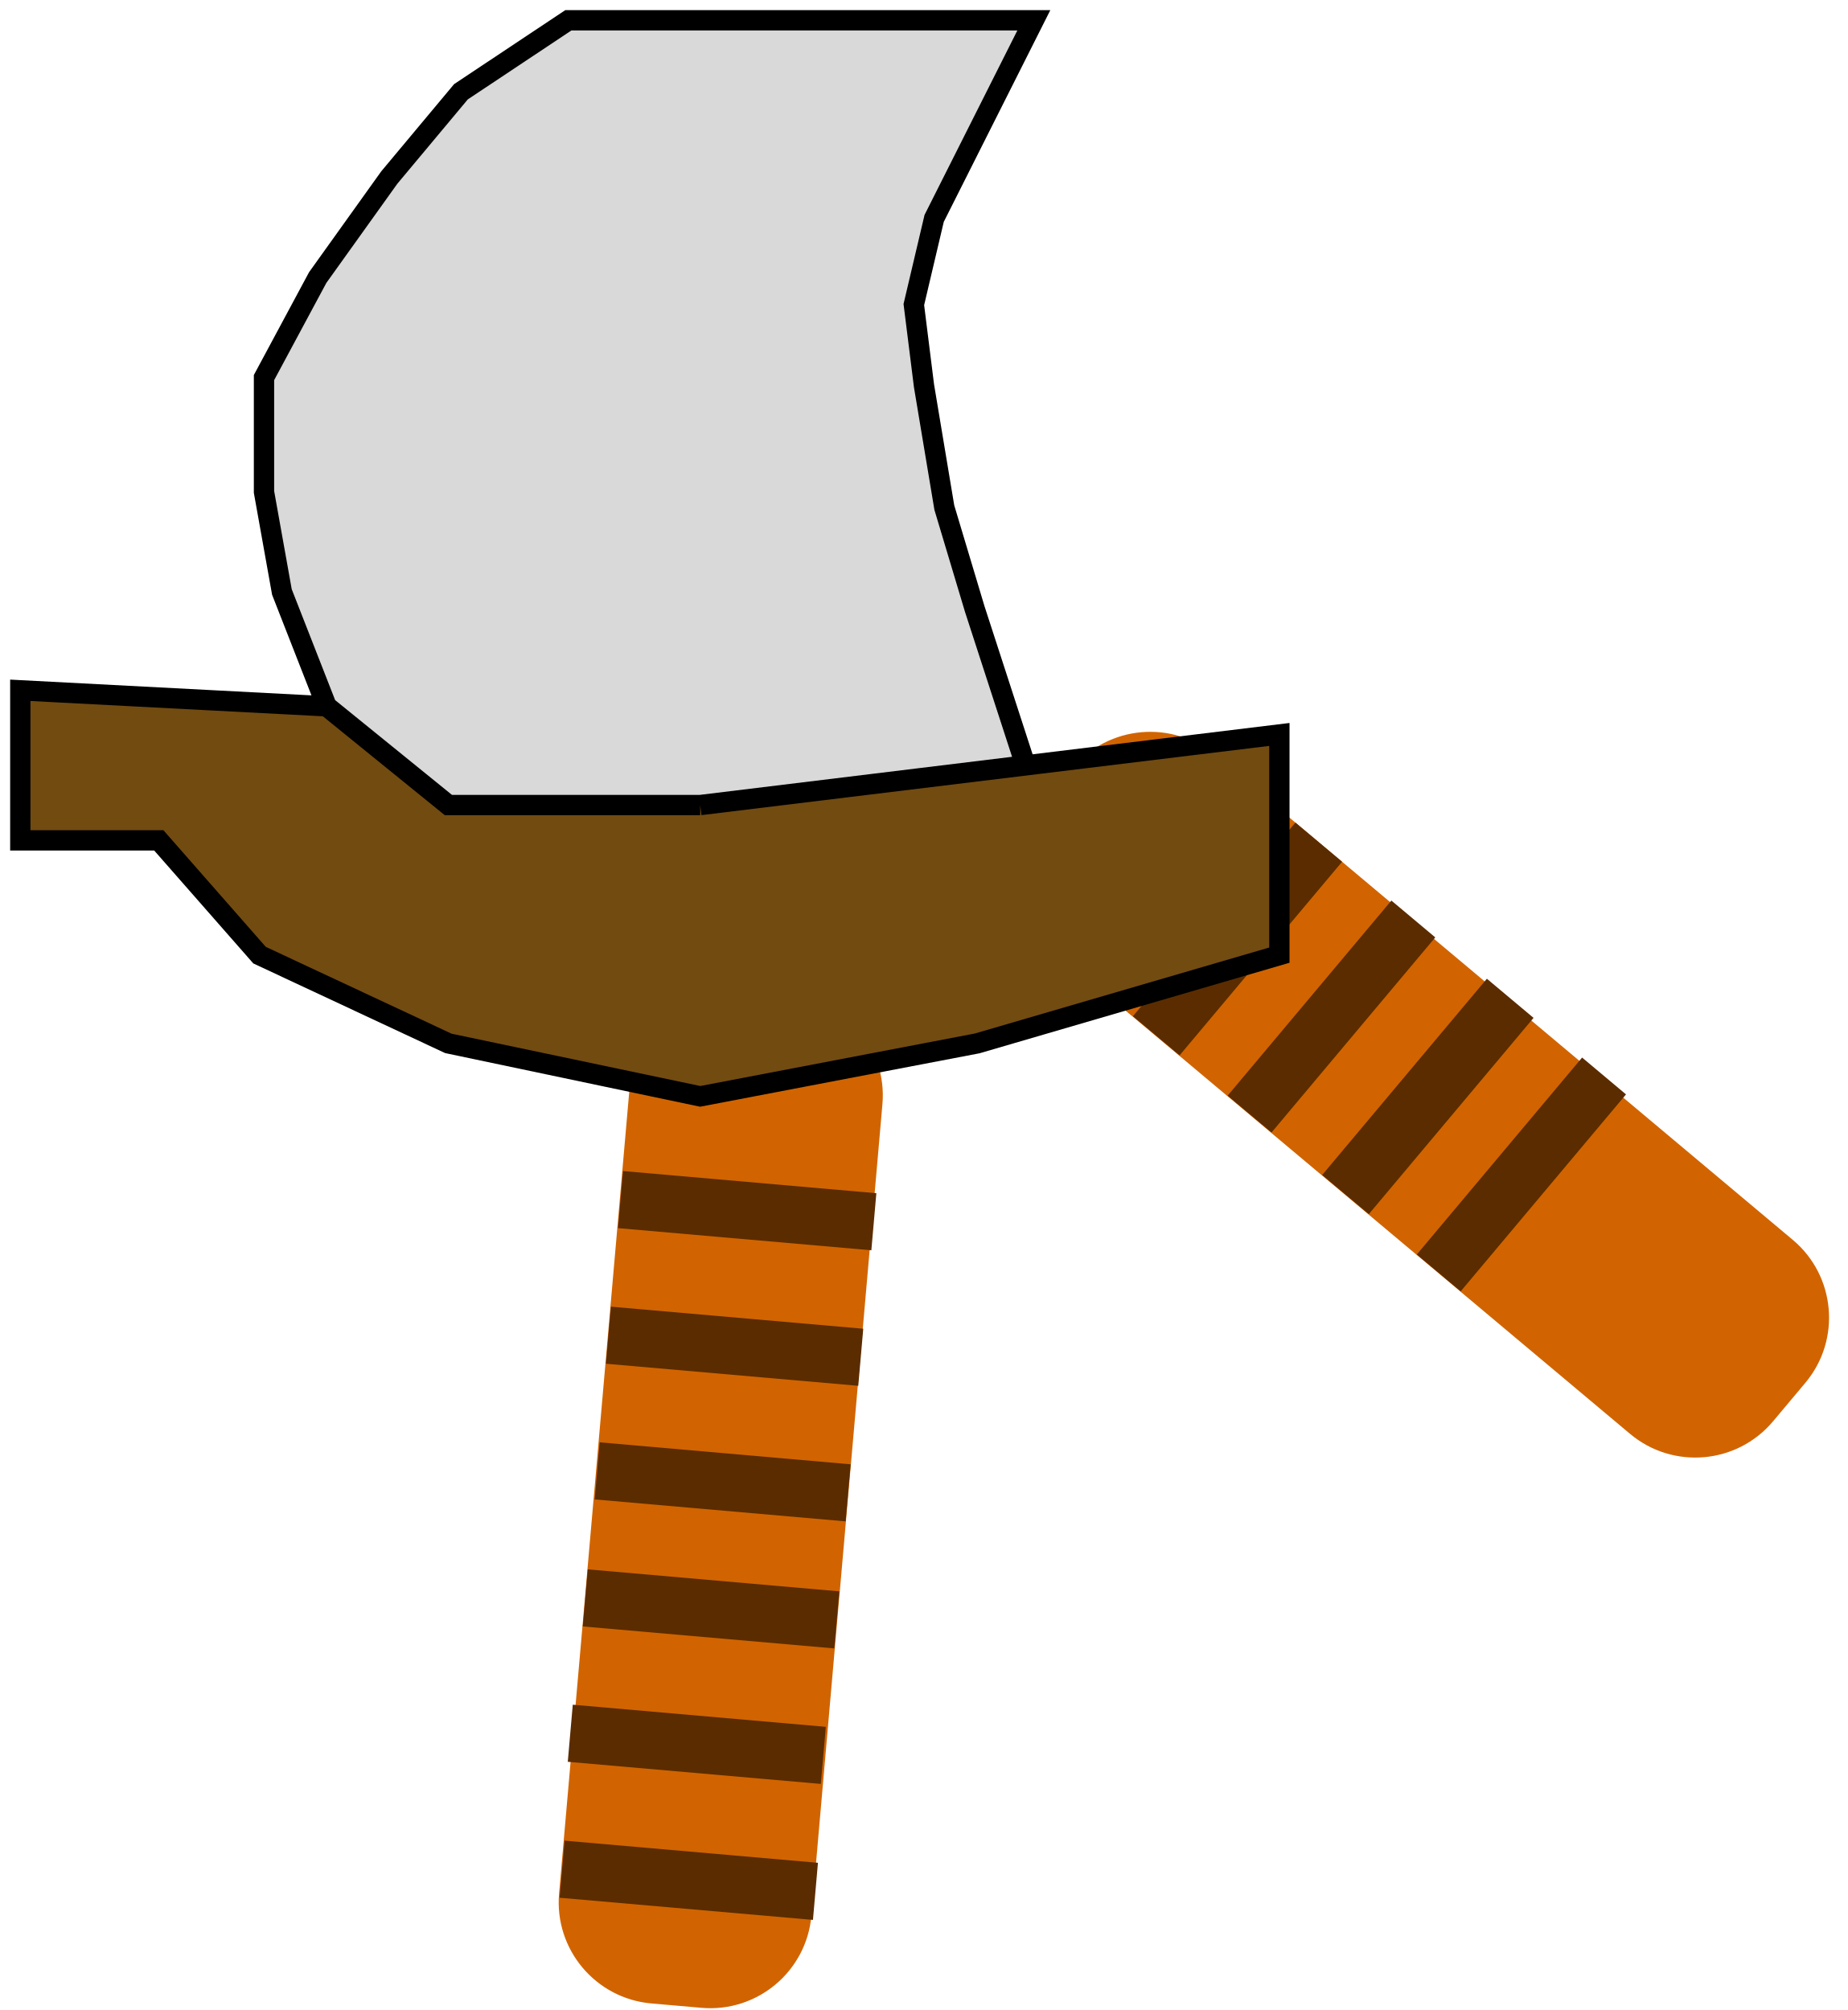
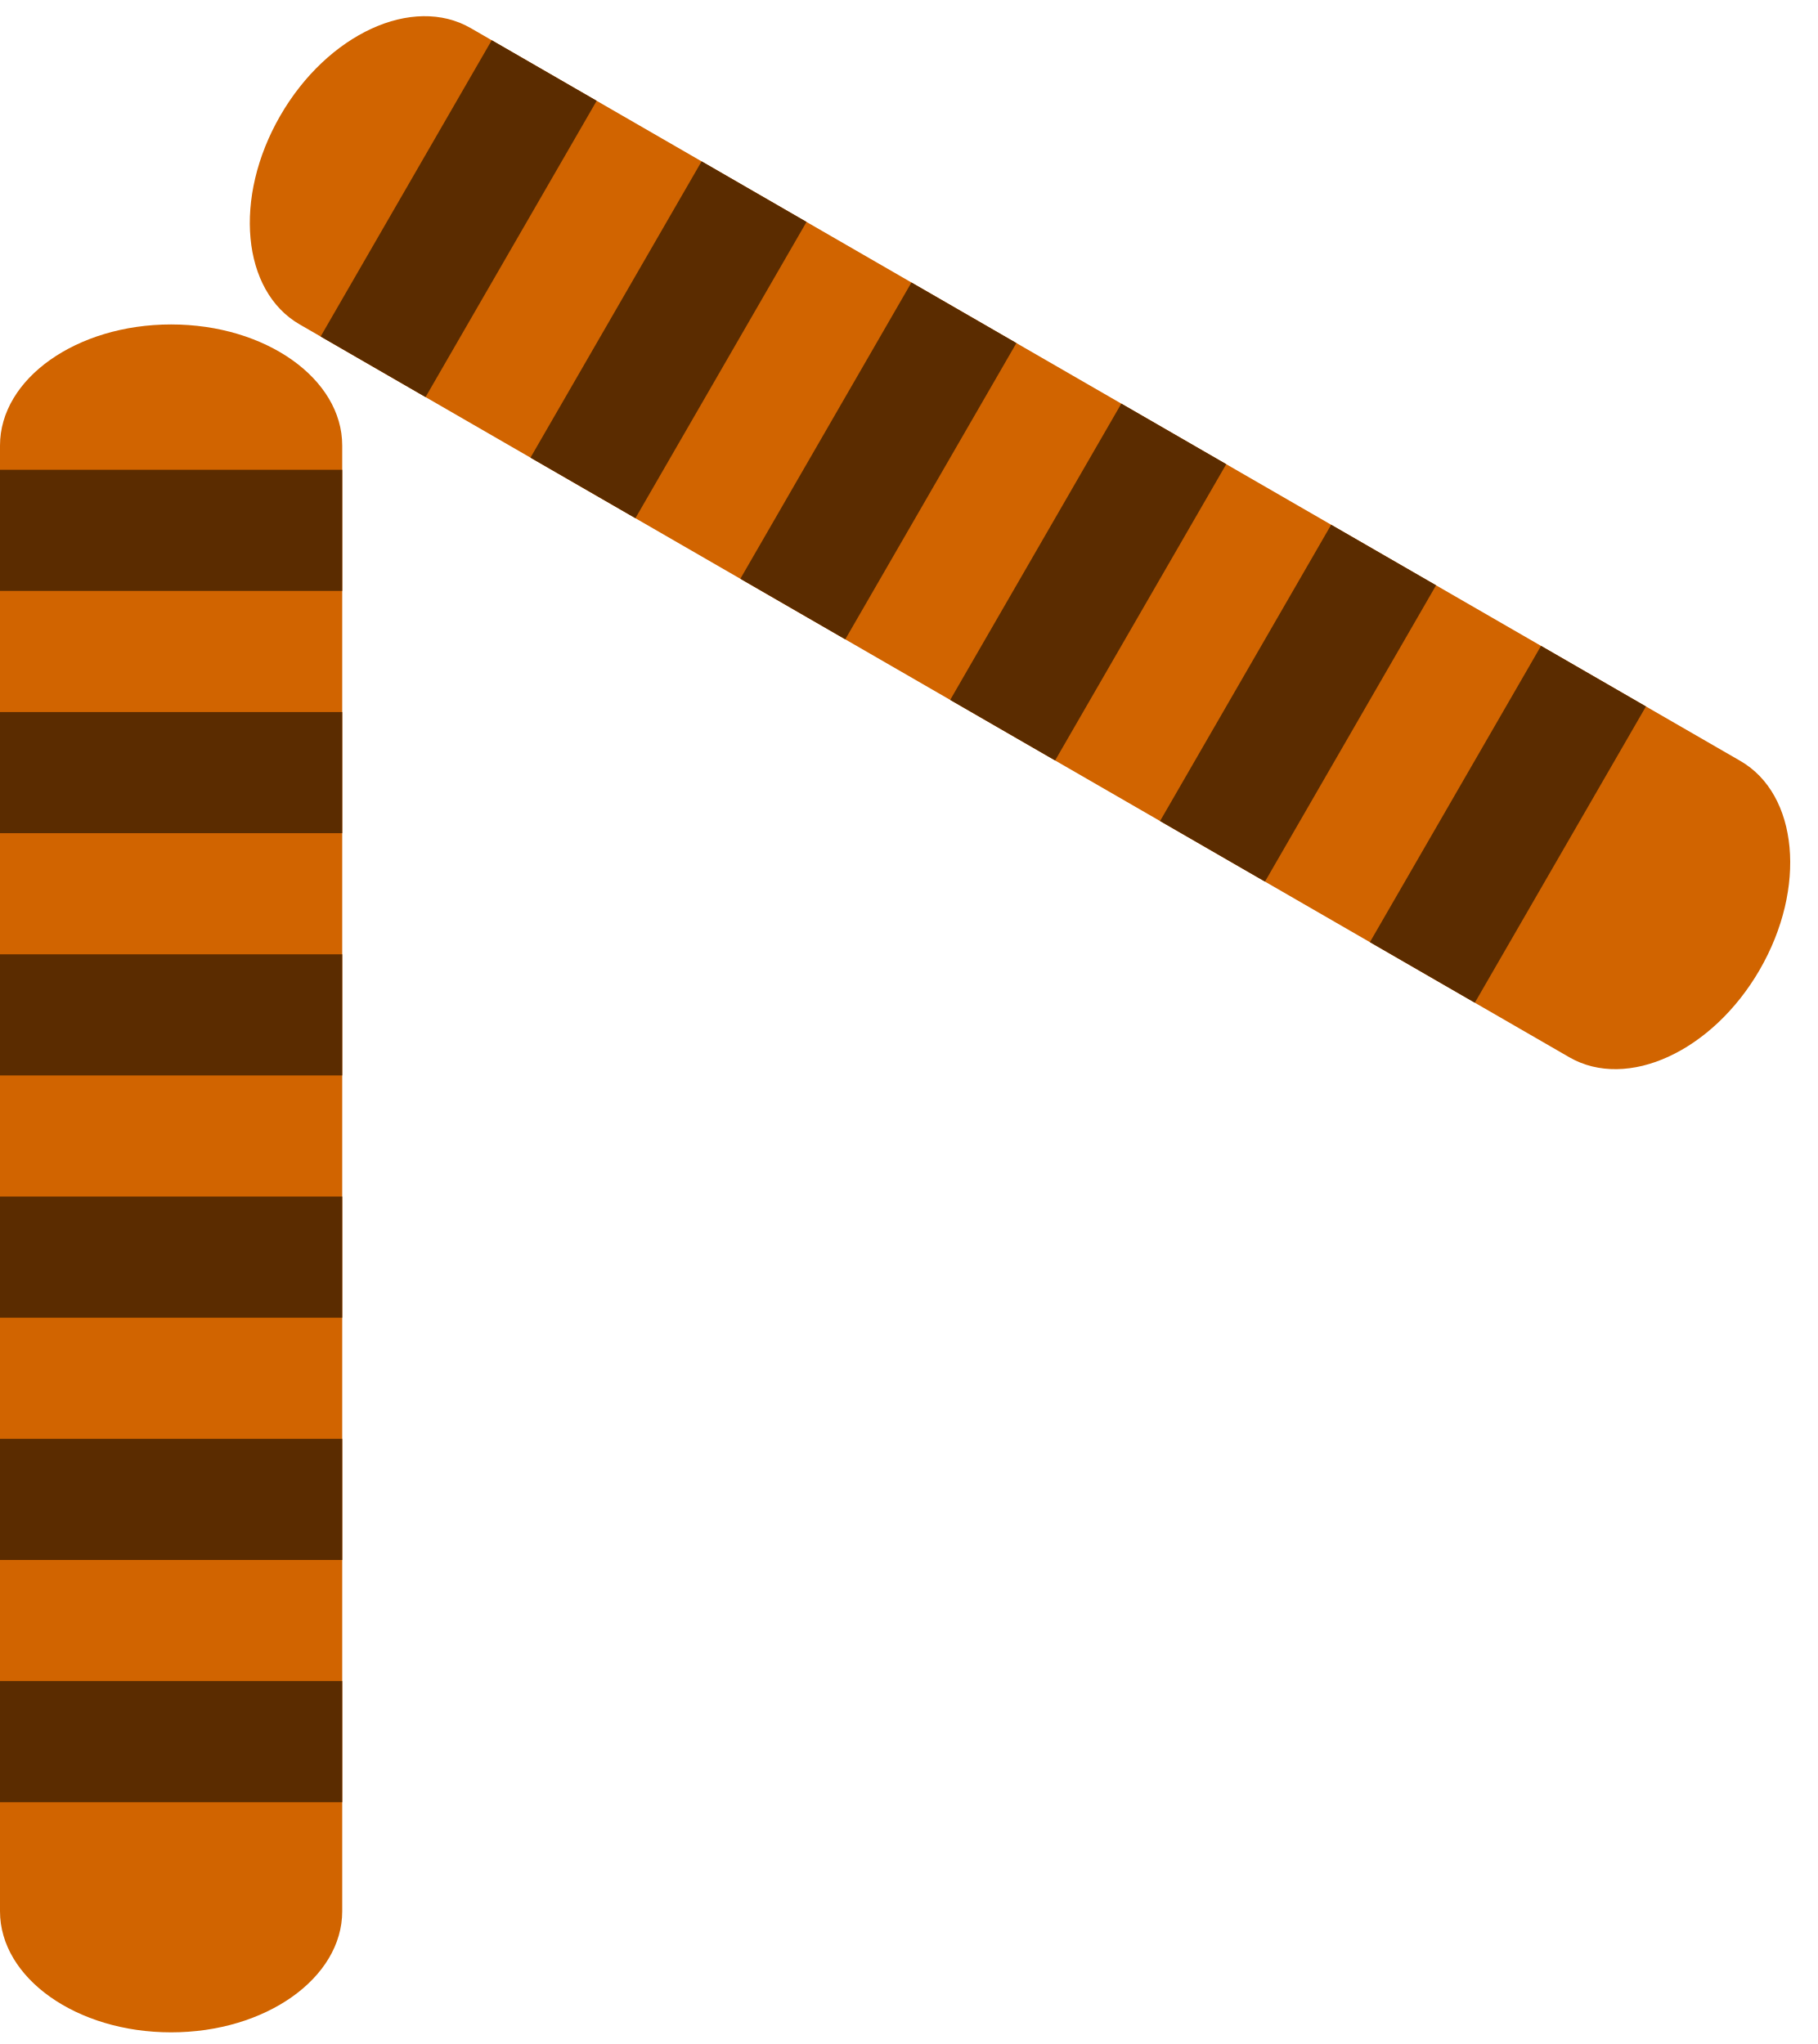
- <svg xmlns="http://www.w3.org/2000/svg" width="91" height="99" viewBox="0 0 91 99" fill="none">
-   <path d="M87.31 70.005C85.535 72.12 82.381 72.396 80.266 70.621L51.839 46.768C49.724 44.993 49.448 41.839 51.223 39.724L52.811 37.832C54.586 35.716 57.739 35.441 59.855 37.215L88.282 61.068C90.397 62.843 90.673 65.997 88.898 68.112L87.31 70.005Z" fill="#D16400" />
-   <path d="M60.452 53.965L68.515 44.356L70.677 46.17L62.614 55.779L60.452 53.965Z" fill="#5B2C00" />
-   <path d="M69.767 61.789L77.907 52.088L80.069 53.903L71.929 63.603L69.767 61.789Z" fill="#5B2C00" />
-   <path d="M65.107 57.872L73.218 48.206L75.516 50.134L67.405 59.8L65.107 57.872Z" fill="#5B2C00" />
-   <path d="M55.789 50.051L63.791 40.515L66.089 42.444L58.087 51.98L55.789 50.051Z" fill="#5B2C00" />
-   <path d="M32.077 98.677C29.326 98.436 27.291 96.011 27.531 93.26L31.027 53.301C31.268 50.55 33.693 48.515 36.444 48.756L38.908 48.972C41.659 49.212 43.694 51.638 43.453 54.388L39.957 94.347C39.717 97.098 37.291 99.133 34.541 98.892L32.077 98.677Z" fill="#D16400" />
-   <path d="M41.642 74.933L29.285 73.852L29.531 71.04L41.888 72.122L41.642 74.933Z" fill="#5B2C00" />
-   <path d="M42.263 68.256L29.837 67.169L30.083 64.358L42.509 65.445L42.263 68.256Z" fill="#5B2C00" />
-   <path d="M40.42 87.865L27.959 86.775L28.205 83.963L40.666 85.053L40.42 87.865Z" fill="#5B2C00" />
-   <path d="M41.084 81.191L28.698 80.108L28.944 77.296L41.33 78.38L41.084 81.191Z" fill="#5B2C00" />
-   <path d="M42.908 61.581L30.433 60.49L30.679 57.678L43.154 58.77L42.908 61.581Z" fill="#5B2C00" />
-   <path d="M40.032 94.562L27.557 93.471L27.803 90.659L40.278 91.75L40.032 94.562Z" fill="#5B2C00" />
-   <path d="M27.987 1L22.698 4.52L19.171 8.743L15.645 13.671L13 18.598V24.23L13.882 29.157L16.086 34.789L22.08 39.652H34.48L50.5 37.698L48 30L46.501 25L45.5 19L45 15L46 10.757L50.909 1H27.987Z" fill="#D9D9D9" />
-   <path d="M63 36.174V47.044L48.12 51.391L34.48 54L22.08 51.391L12.78 47.044L7.82 41.391H1V34L16.086 34.789L22.08 39.652H34.48L63 36.174Z" fill="#724B11" />
-   <path d="M34.48 39.652L50.5 37.698L48 30L46.501 25L45.5 19L45 15L46 10.757L50.909 1H27.987L22.698 4.52L19.171 8.743L15.645 13.671L13 18.598V24.23L13.882 29.157L16.086 34.789M34.48 39.652H22.08L16.086 34.789M34.48 39.652L63 36.174V47.044L48.12 51.391L34.48 54L22.08 51.391L12.78 47.044L7.82 41.391H1V34L16.086 34.789" stroke="black" />
+ <svg xmlns="http://www.w3.org/2000/svg" width="100%" height="100%" viewBox="0 0 56 63" fill="none">
+   <path d="M54.225 29.887C52.769 32.408 50.141 33.617 48.355 32.586L9.233 9.999C7.448 8.968 7.18 6.088 8.636 3.566C10.092 1.044 12.72 -0.164 14.506 0.867L53.628 23.454C55.413 24.485 55.681 27.365 54.225 29.887Z" fill="#D16400" />
+   <path d="M13.113 12.239L9.88 10.372L15.152 1.24L18.386 3.107L13.113 12.239Z" fill="#5B2C00" />
+   <path d="M45.445 30.906L42.212 29.039L47.485 19.907L50.718 21.774L45.445 30.906Z" fill="#5B2C00" />
+   <path d="M38.979 27.173L35.746 25.306L41.018 16.174L44.251 18.04L38.979 27.173Z" fill="#5B2C00" />
+   <path d="M32.512 23.439L29.279 21.573L34.552 12.44L37.785 14.307L32.512 23.439Z" fill="#5B2C00" />
+   <path d="M26.046 19.706L22.813 17.839L28.085 8.707L31.319 10.574L26.046 19.706Z" fill="#5B2C00" />
+   <path d="M19.58 15.972L16.346 14.106L21.619 4.973L24.852 6.84L19.58 15.972Z" fill="#5B2C00" />
+   <path d="M5.273 62.641C2.361 62.641 0 60.969 0 58.908L0 13.733C0 11.671 2.361 10 5.273 10C8.184 10 10.545 11.671 10.545 13.733L10.545 58.908C10.545 60.969 8.184 62.641 5.273 62.641Z" fill="#D16400" />
+   <path d="M0 18.213L0 14.48H10.545L10.545 18.213H0Z" fill="#5B2C00" />
+   <path d="M0 55.548L0 51.814H10.545V55.548H0Z" fill="#5B2C00" />
+   <path d="M0 48.081L0 44.347H10.545L10.545 48.081H0Z" fill="#5B2C00" />
+   <path d="M0 40.614L0 36.88H10.545V40.614H0Z" fill="#5B2C00" />
+   <path d="M0 33.147L0 29.414H10.545V33.147H0Z" fill="#5B2C00" />
+   <path d="M0 25.68L0 21.947H10.545V25.68H0Z" fill="#5B2C00" />
</svg>
